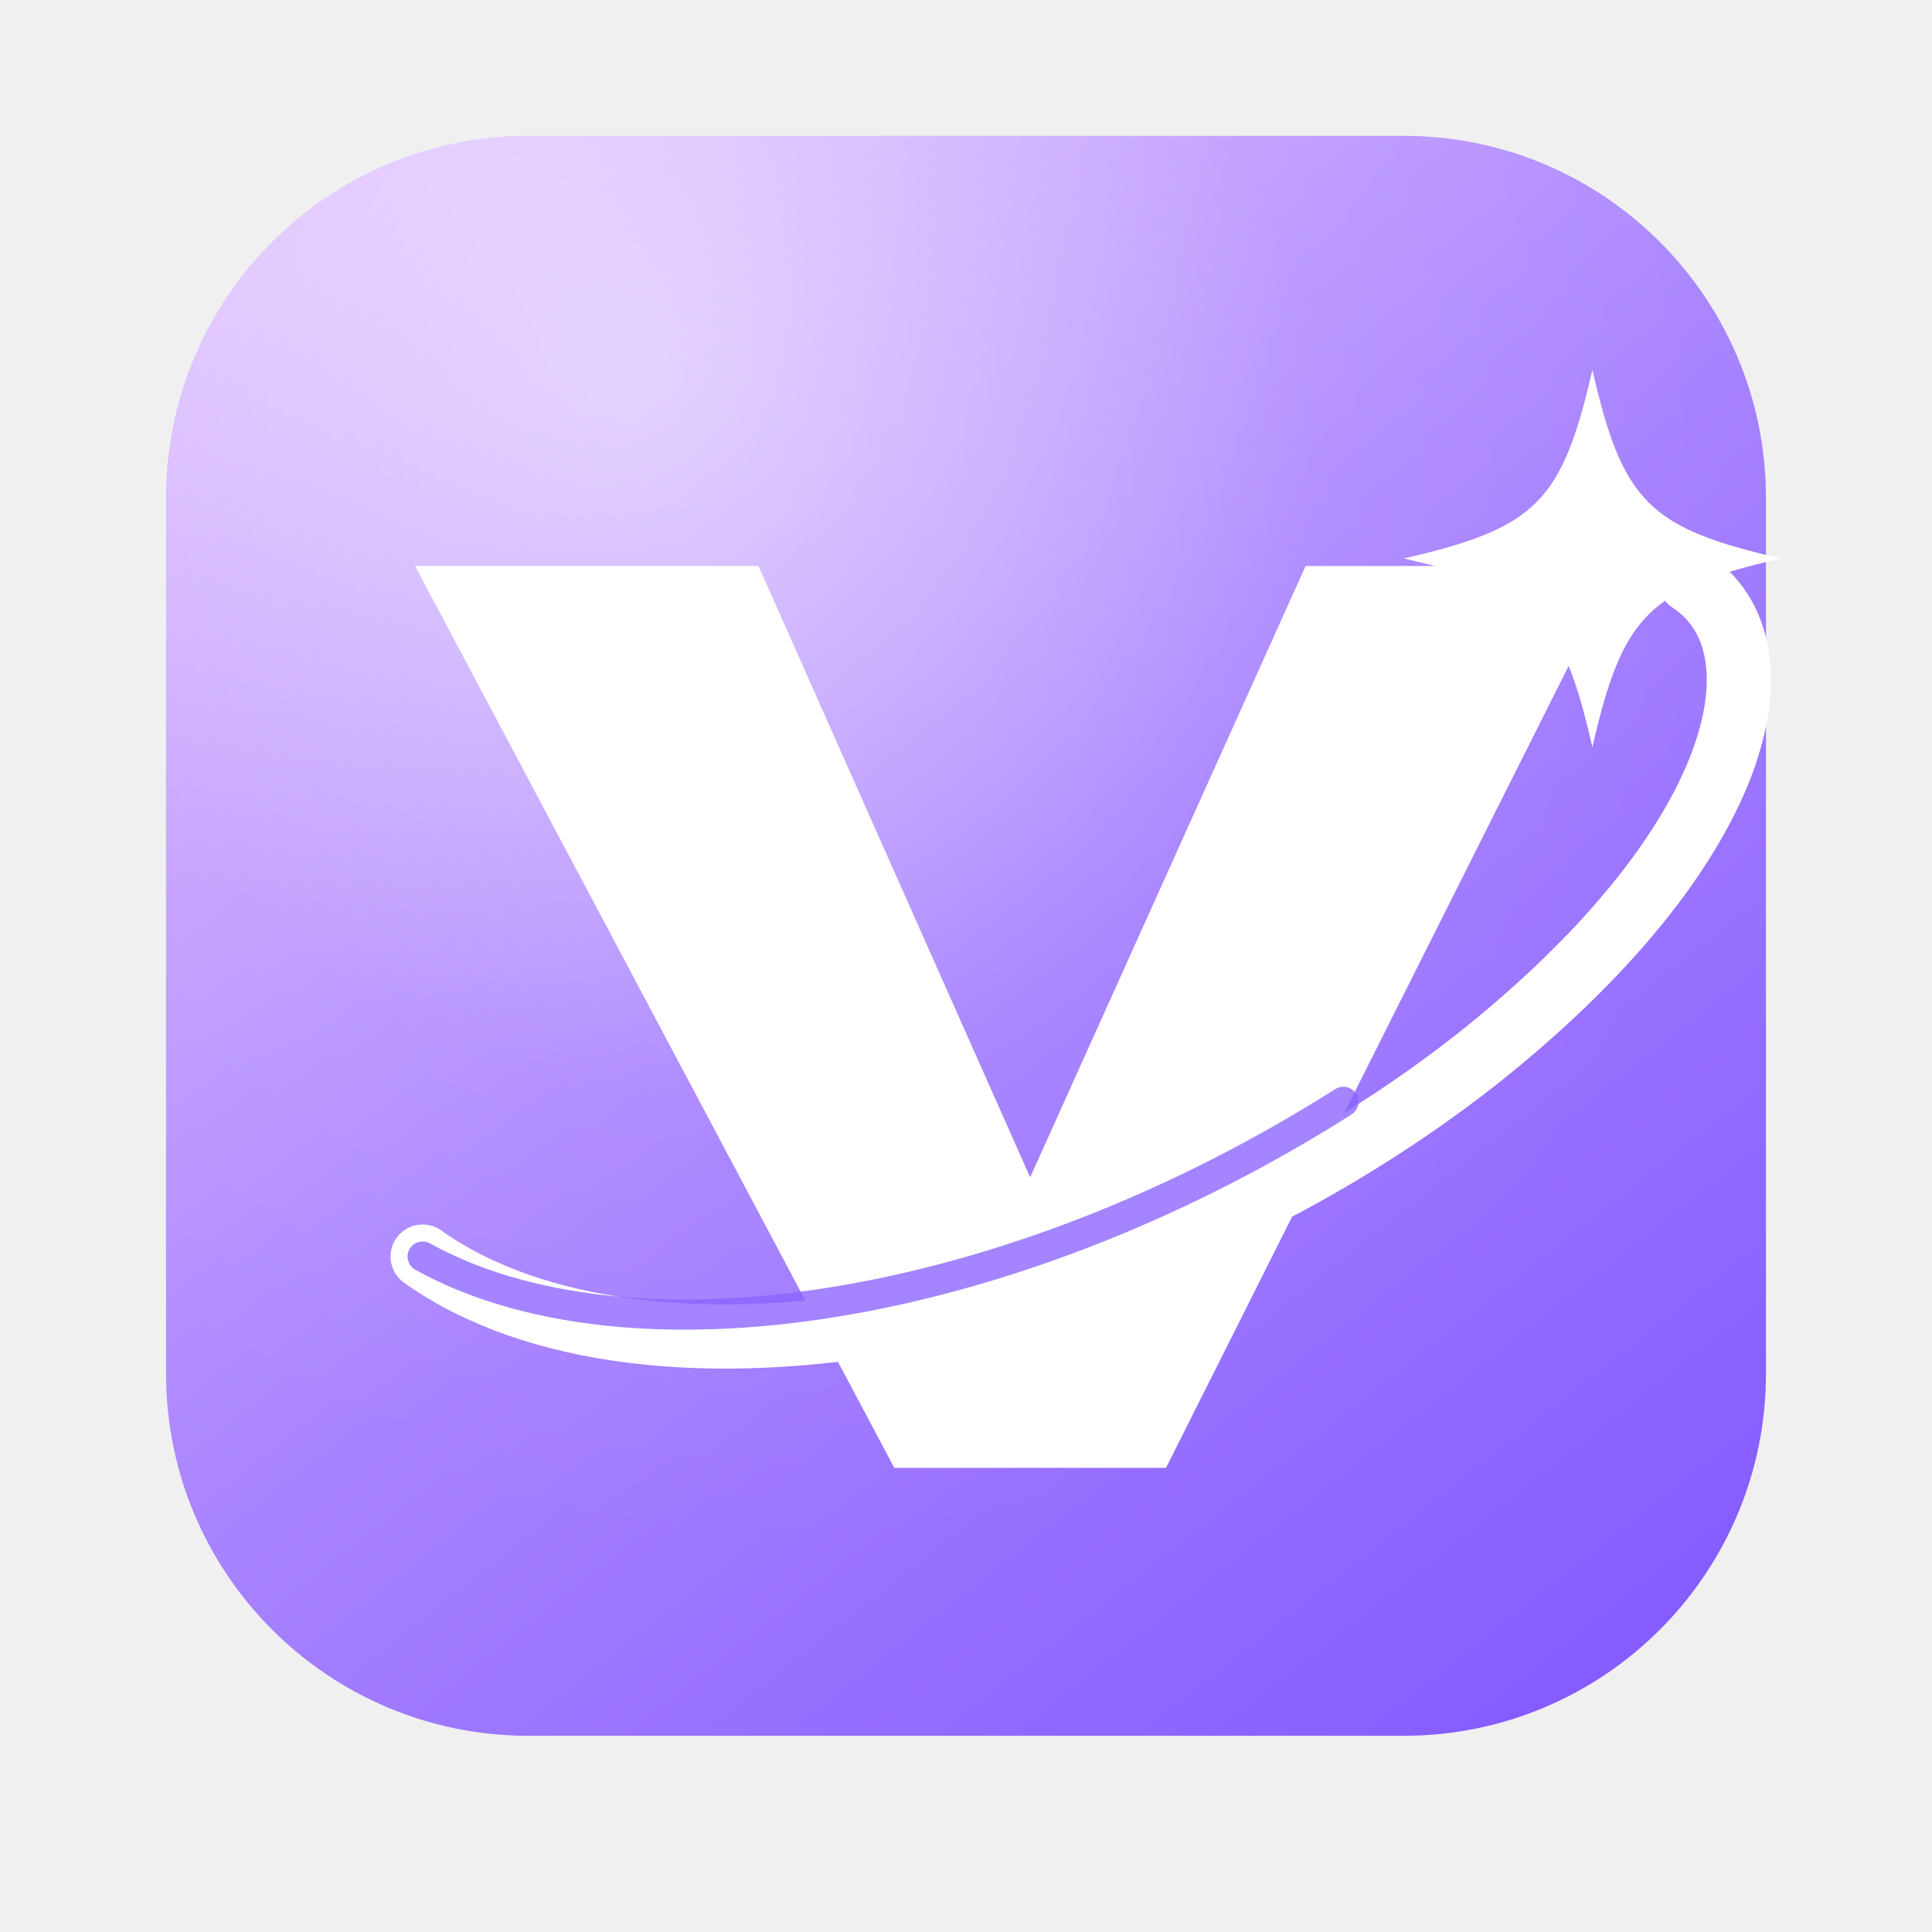
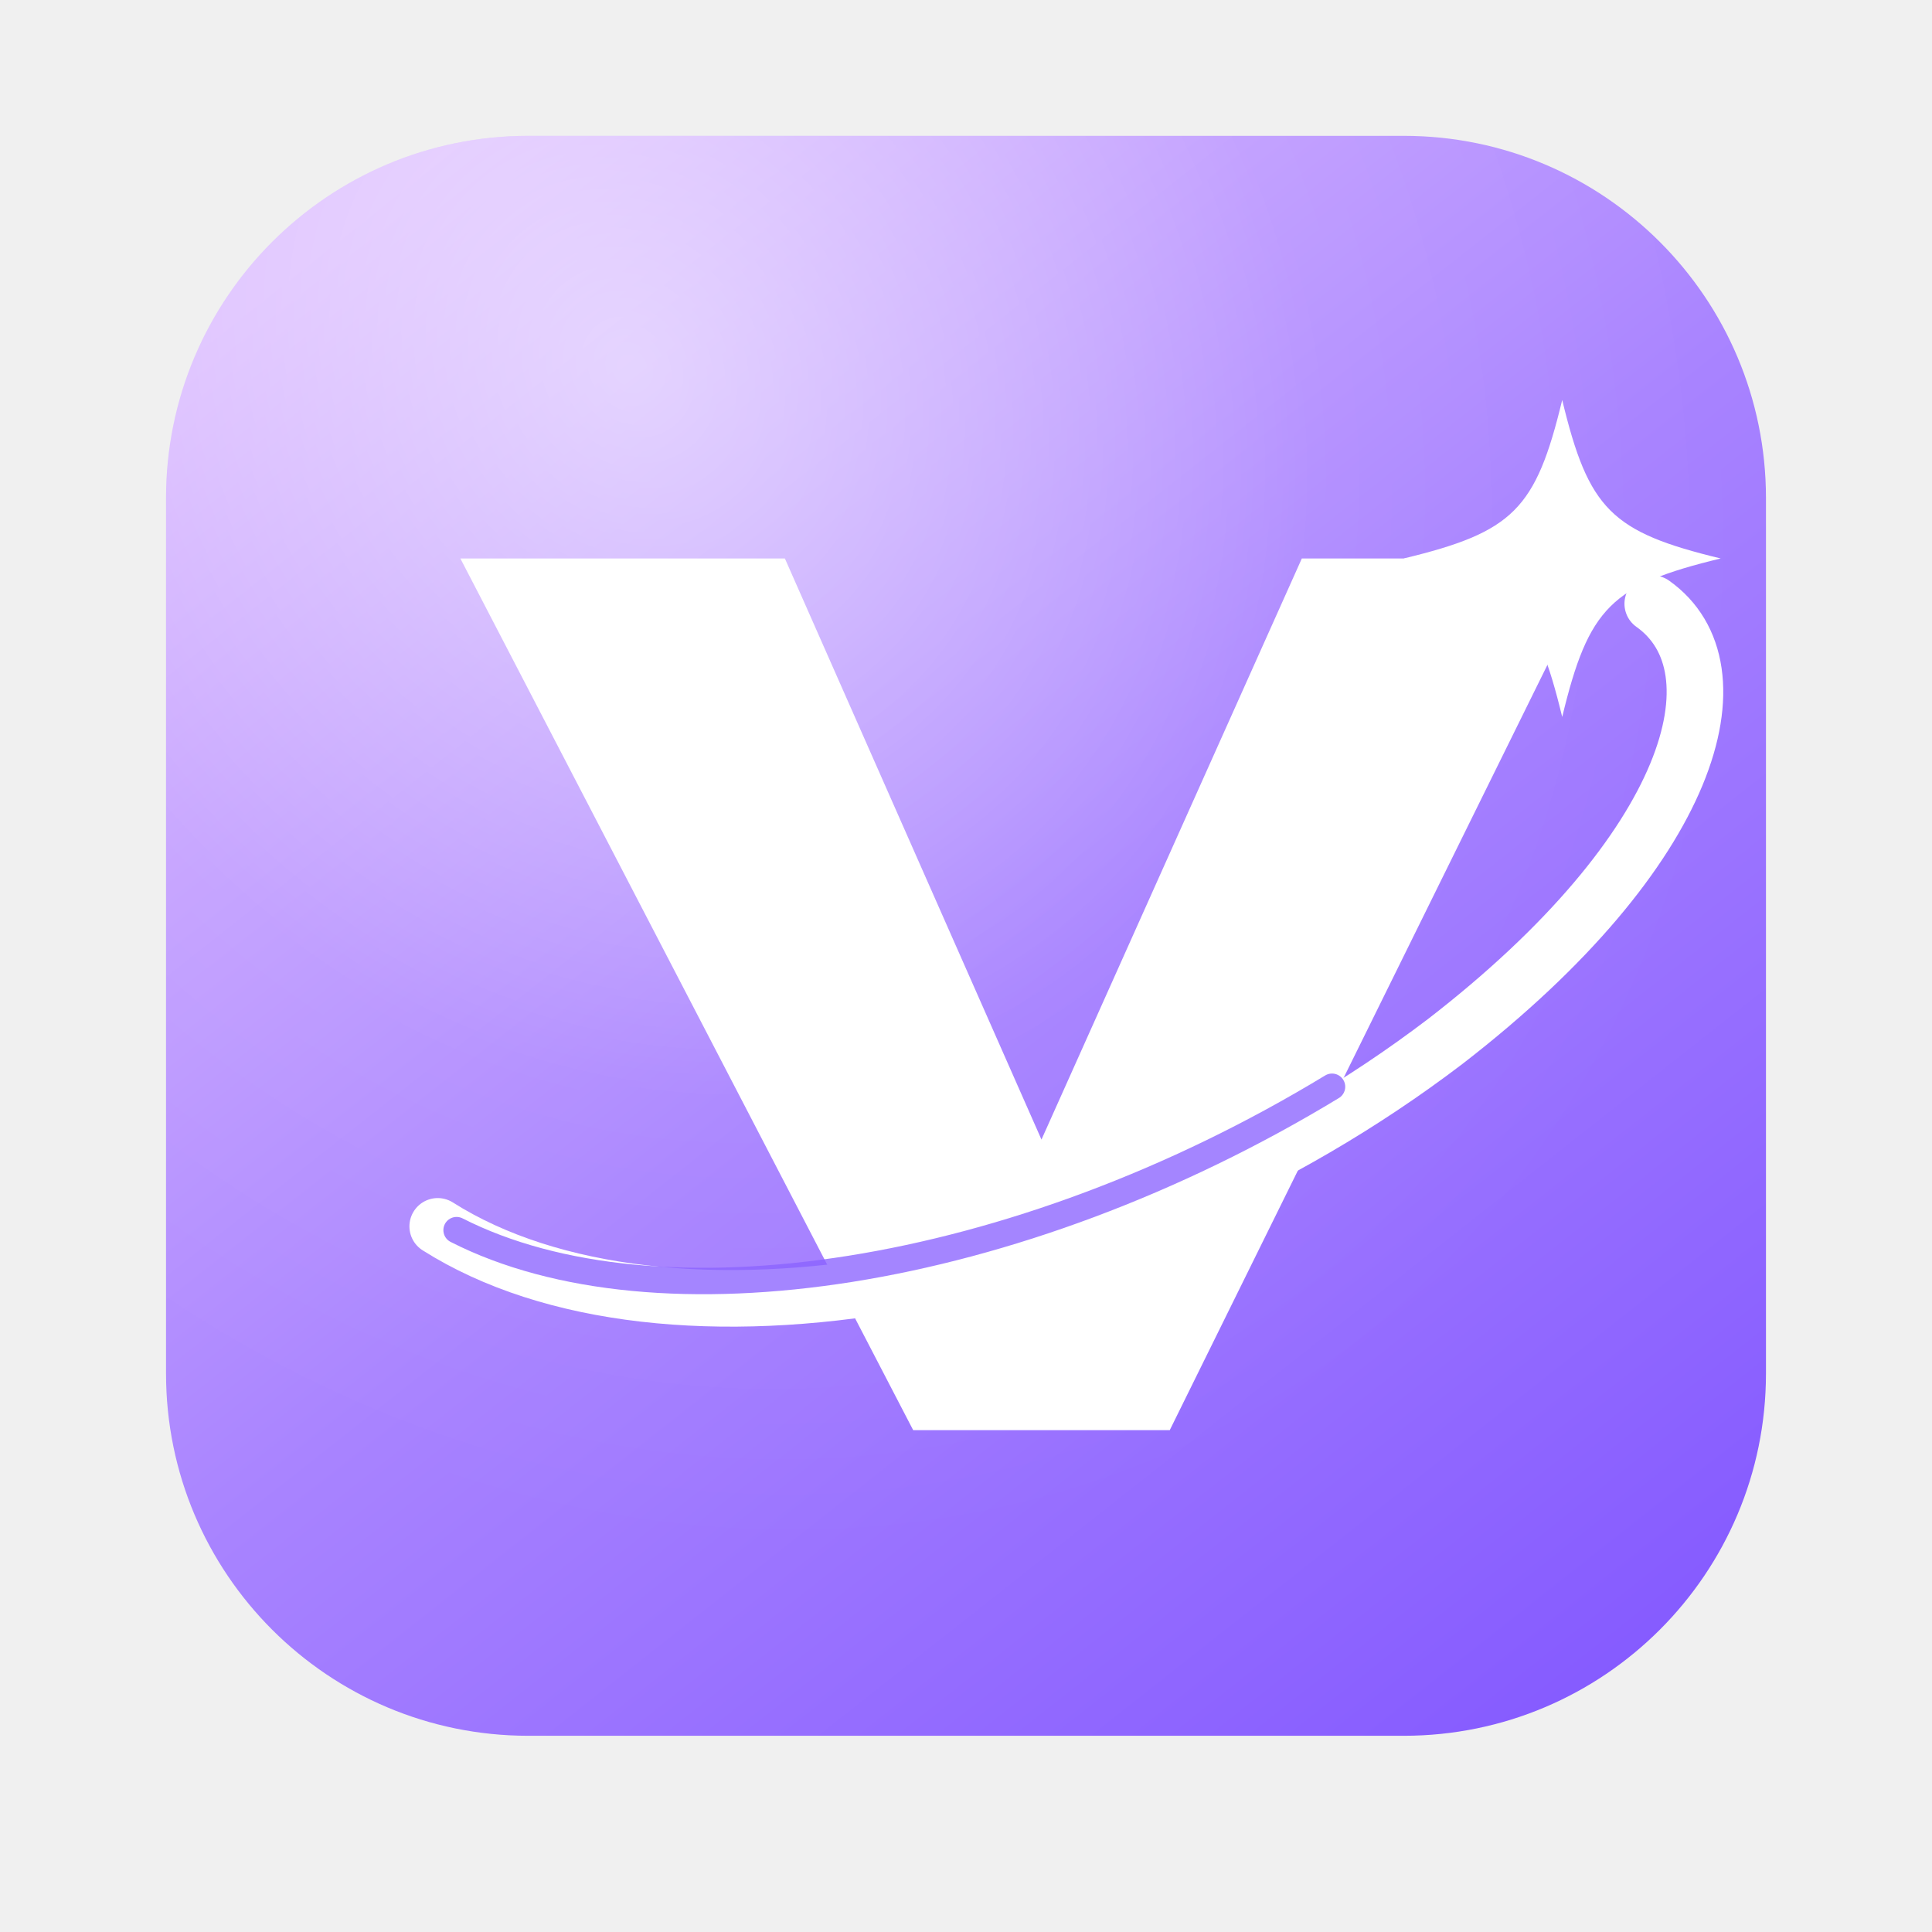
<svg xmlns="http://www.w3.org/2000/svg" viewBox="0 0 512 512">
  <defs>
    <linearGradient id="bg" x1="96" y1="56" x2="424" y2="472" gradientUnits="userSpaceOnUse">
      <stop offset="0" stop-color="#d9b8ff" />
      <stop offset="0.48" stop-color="#a883ff" />
      <stop offset="1" stop-color="#8358ff" />
    </linearGradient>
    <radialGradient id="shine" cx="0" cy="0" r="1" gradientUnits="userSpaceOnUse" gradientTransform="translate(166 96) rotate(56) scale(330 280)">
      <stop offset="0" stop-color="#fff" stop-opacity="0.5" />
      <stop offset="0.62" stop-color="#fff" stop-opacity="0.05" />
      <stop offset="1" stop-color="#fff" stop-opacity="0" />
    </radialGradient>
  </defs>
  <rect x="44" y="36" width="424" height="424" rx="96" fill="url(#bg)" />
  <rect x="44" y="36" width="424" height="424" rx="96" fill="url(#shine)" />
-   <path d="M110 150h91l72 162 73-162h83L309 389h-72L110 150Z" fill="#fff" />
-   <path d="M112 333c59 42 187 20 279-52 72-57 83-110 57-127" fill="none" stroke="#fff" stroke-width="17" stroke-linecap="round" />
-   <path d="M112 333c54 30 154 16 244-41" fill="none" stroke="#8b63ff" stroke-width="8" stroke-linecap="round" opacity="0.78" />
-   <path d="M422 98c8 35 15 42 50 50-35 8-42 15-50 50-8-35-15-42-50-50 35-8 42-15 50-50Z" fill="#fff" />
+   <g transform="translate(0 -2)">
+     <path d="M122 150h86l68 154 69-154h79L310 381h-68L122 150Z" fill="#fff" />
+     <path d="M116 327c60 38 179 18 267-49 66-51 79-99 55-116" fill="none" stroke="#fff" stroke-width="15" stroke-linecap="round" />
+     <path d="M121 328c53 27 148 13 232-38" fill="none" stroke="#8b63ff" stroke-width="7" stroke-linecap="round" opacity="0.78" />
+   </g>
+   <path d="M414 106c7 29 13 35 42 42-29 7-35 13-42 42-7-29-13-35-42-42 29-7 35-13 42-42Z" fill="#fff" />
</svg>
